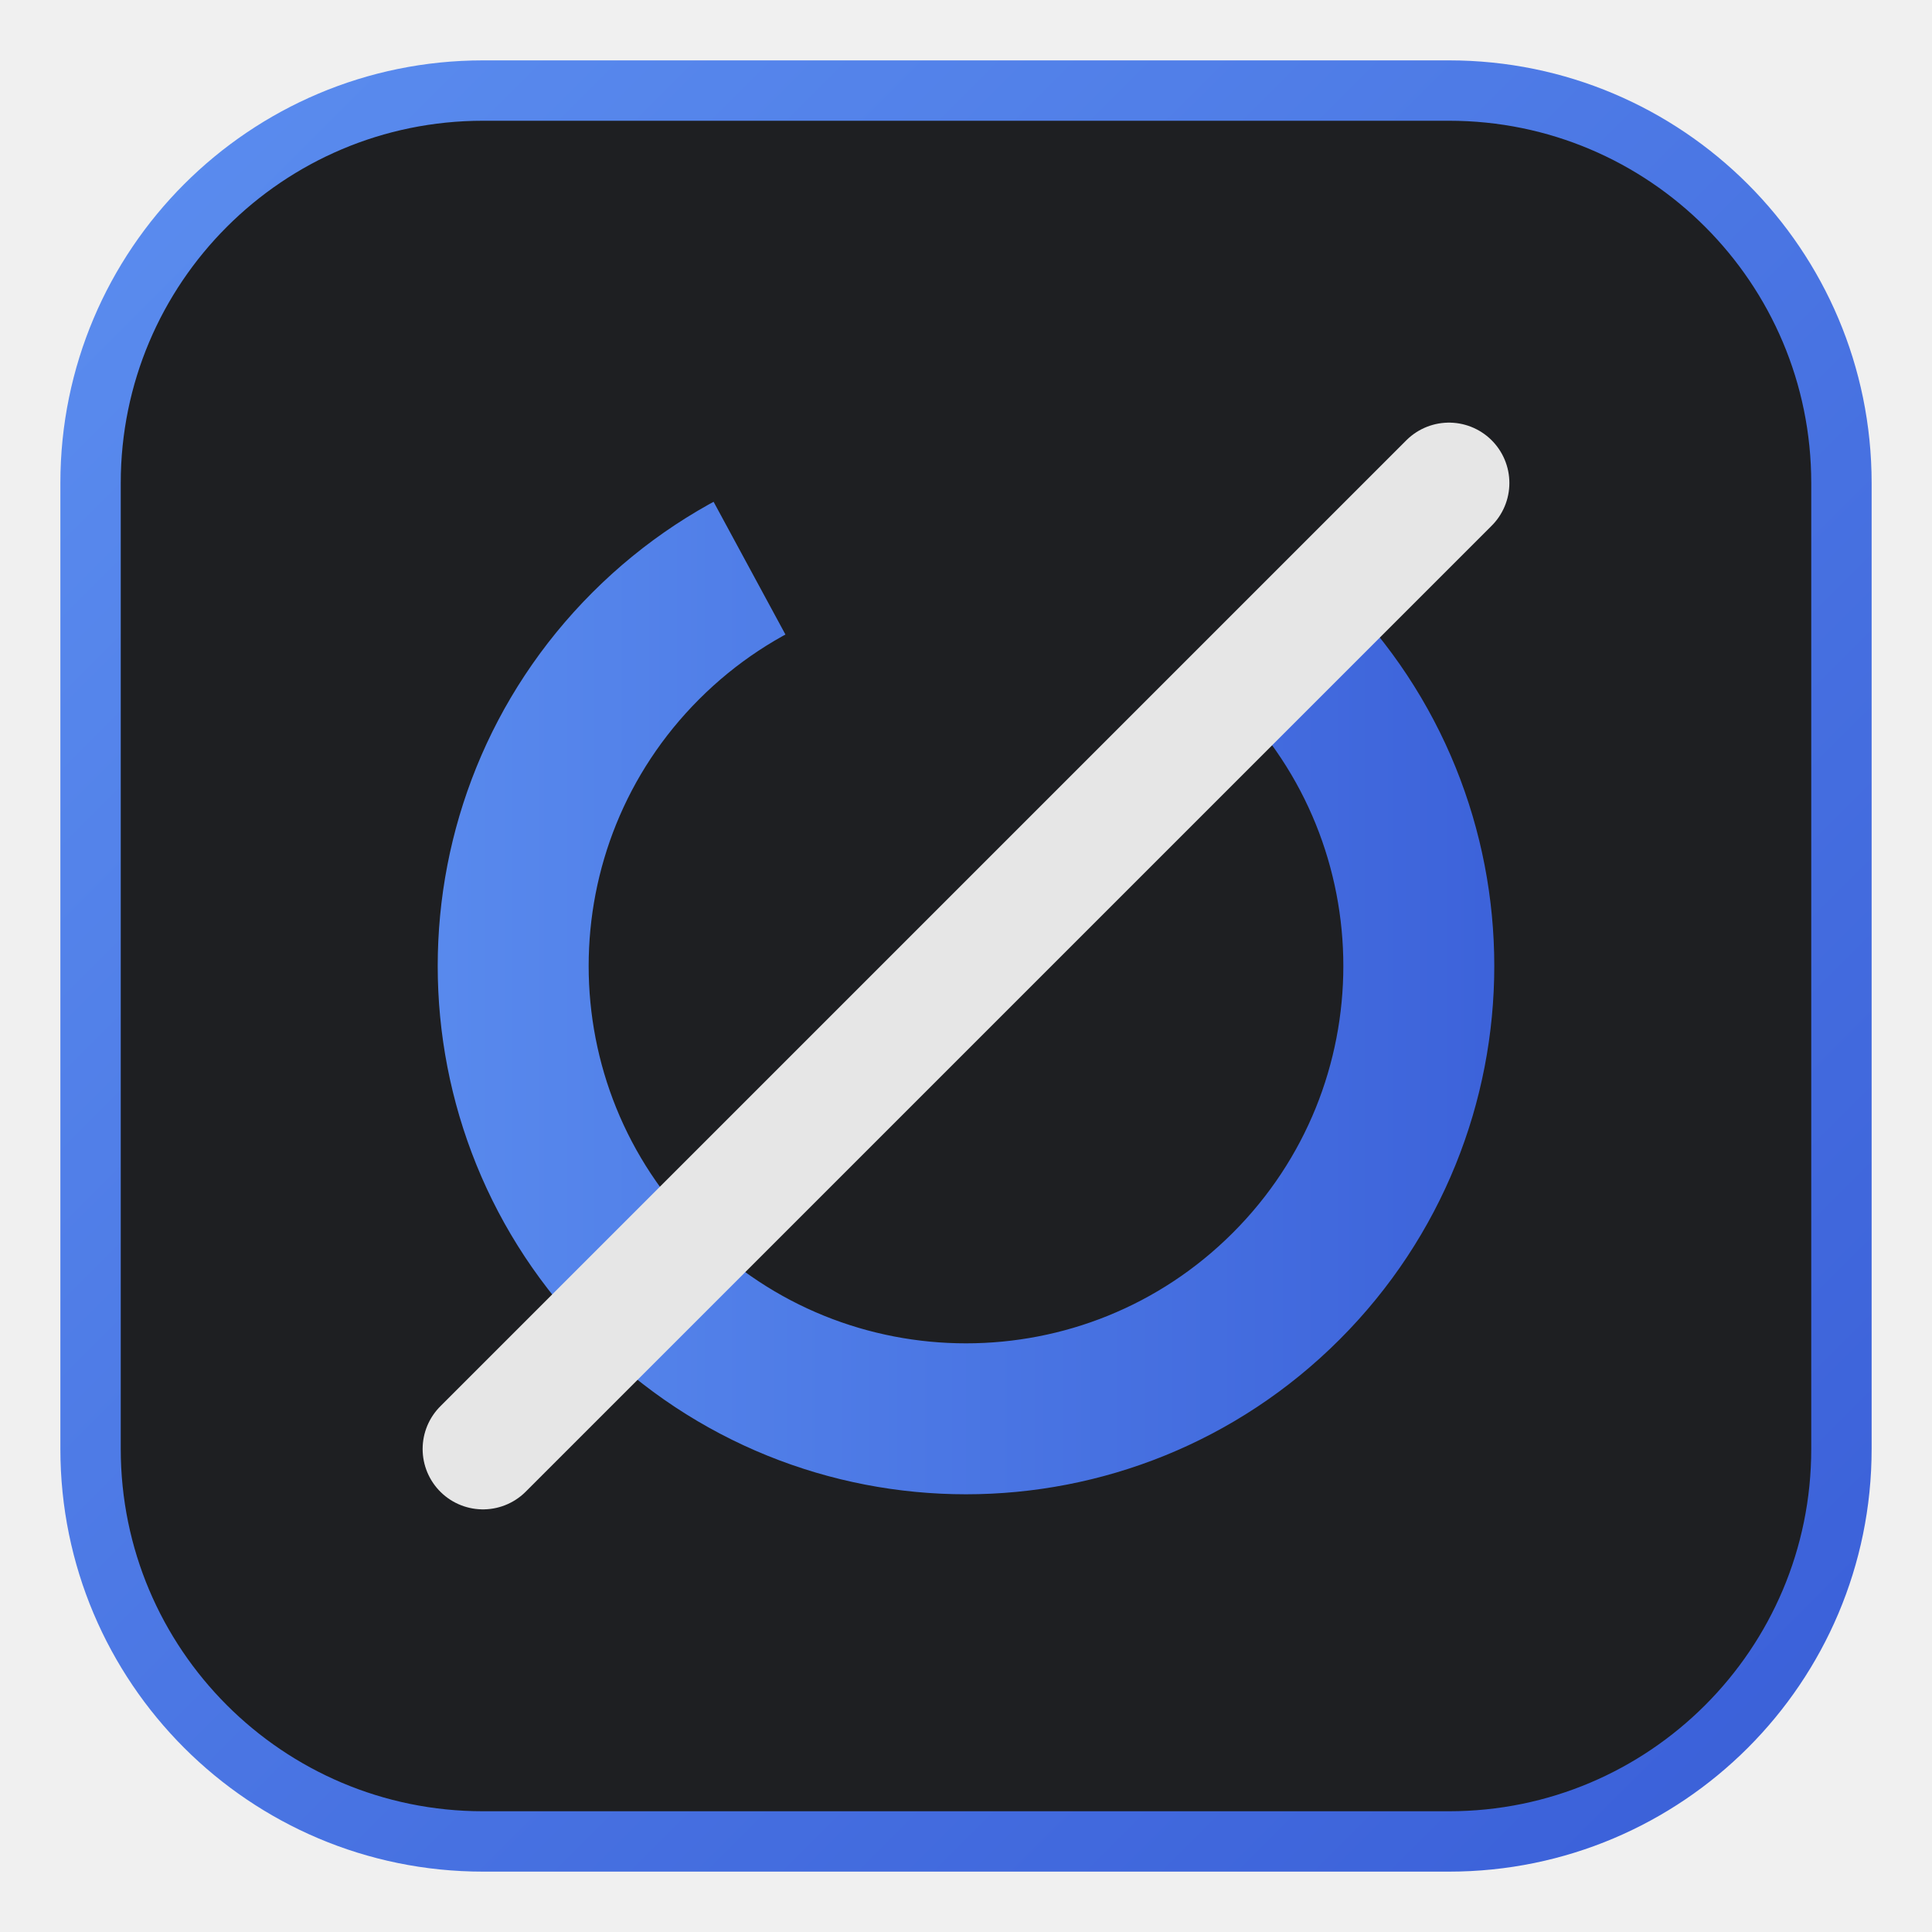
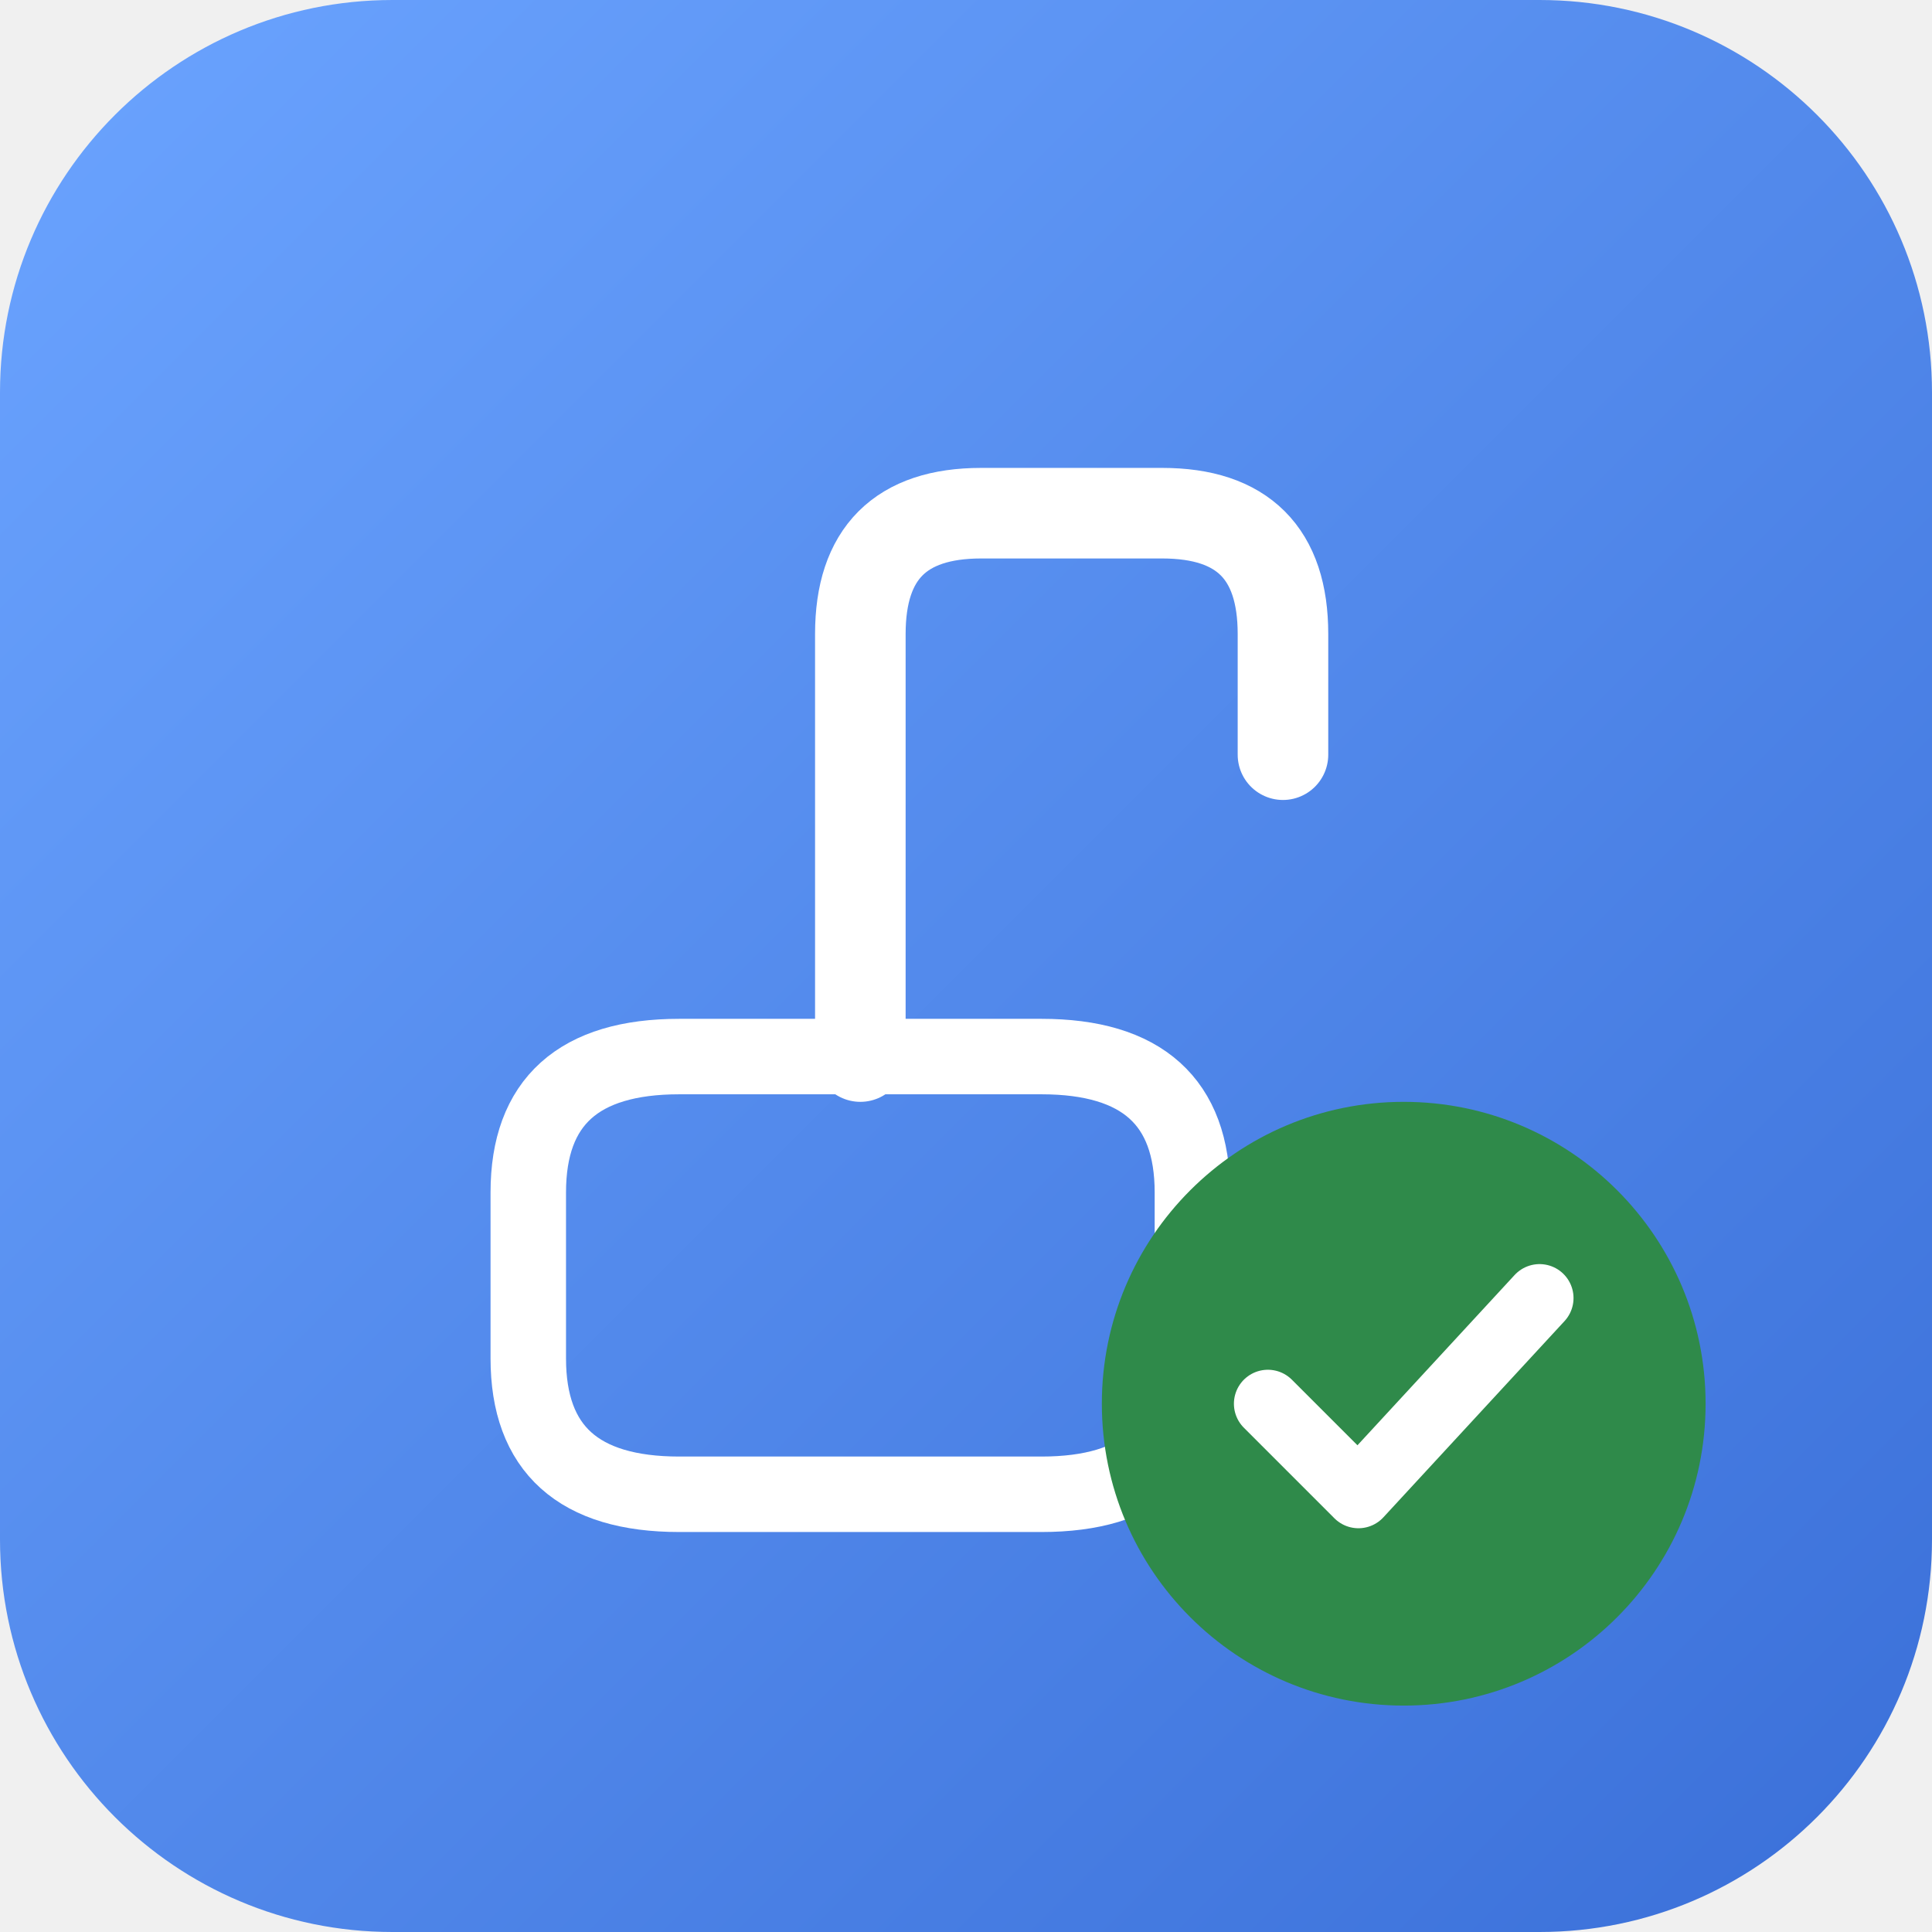
- <svg xmlns="http://www.w3.org/2000/svg" viewBox="0 0 128 128" width="128" height="128">
+ <svg xmlns="http://www.w3.org/2000/svg" viewBox="0 0 256 256" width="256" height="256">
  <defs>
    <linearGradient id="g" x1="0" y1="0" x2="1" y2="1">
-       <stop offset="0%" stop-color="#5b8def" />
-       <stop offset="100%" stop-color="#3a5fd8" />
+       <stop offset="0" stop-color="#6ba4ff" />
+       <stop offset="1" stop-color="#3a6fd8" />
    </linearGradient>
  </defs>
-   <rect x="6" y="6" width="116" height="116" rx="26" fill="#1e1f22" />
-   <rect x="6" y="6" width="116" height="116" rx="26" fill="none" stroke="url(#g)" stroke-width="4" />
-   <circle cx="64" cy="64" r="30" fill="none" stroke="url(#g)" stroke-width="10" stroke-dasharray="150 40" transform="rotate(-45 64 64)" />
-   <path d="M32 96 L96 32" stroke="#e6e6e6" stroke-width="8" stroke-linecap="round" />
+   <rect width="256" height="256" rx="52" fill="url(#g)" />
+   <g fill="none" stroke="#ffffff" stroke-linecap="round" stroke-linejoin="round">
+     <path d="M70 180 L70 158 Q70 140 90 140 L138 140 Q158 140 158 158 L158 180 Q158 198 138 198 L90 198 Q70 198 70 180 Z" stroke-width="10" />
+     <path d="M114 140 L114 84 Q114 68 130 68 L154 68 Q170 68 170 84 L170 100" stroke-width="12" />
+   </g>
+   <circle cx="186" cy="186" r="40" fill="#2f8a4a" />
+   <path d="M168 186 L180 198 L204 172" fill="none" stroke="#ffffff" stroke-width="9" stroke-linecap="round" stroke-linejoin="round" />
</svg>
